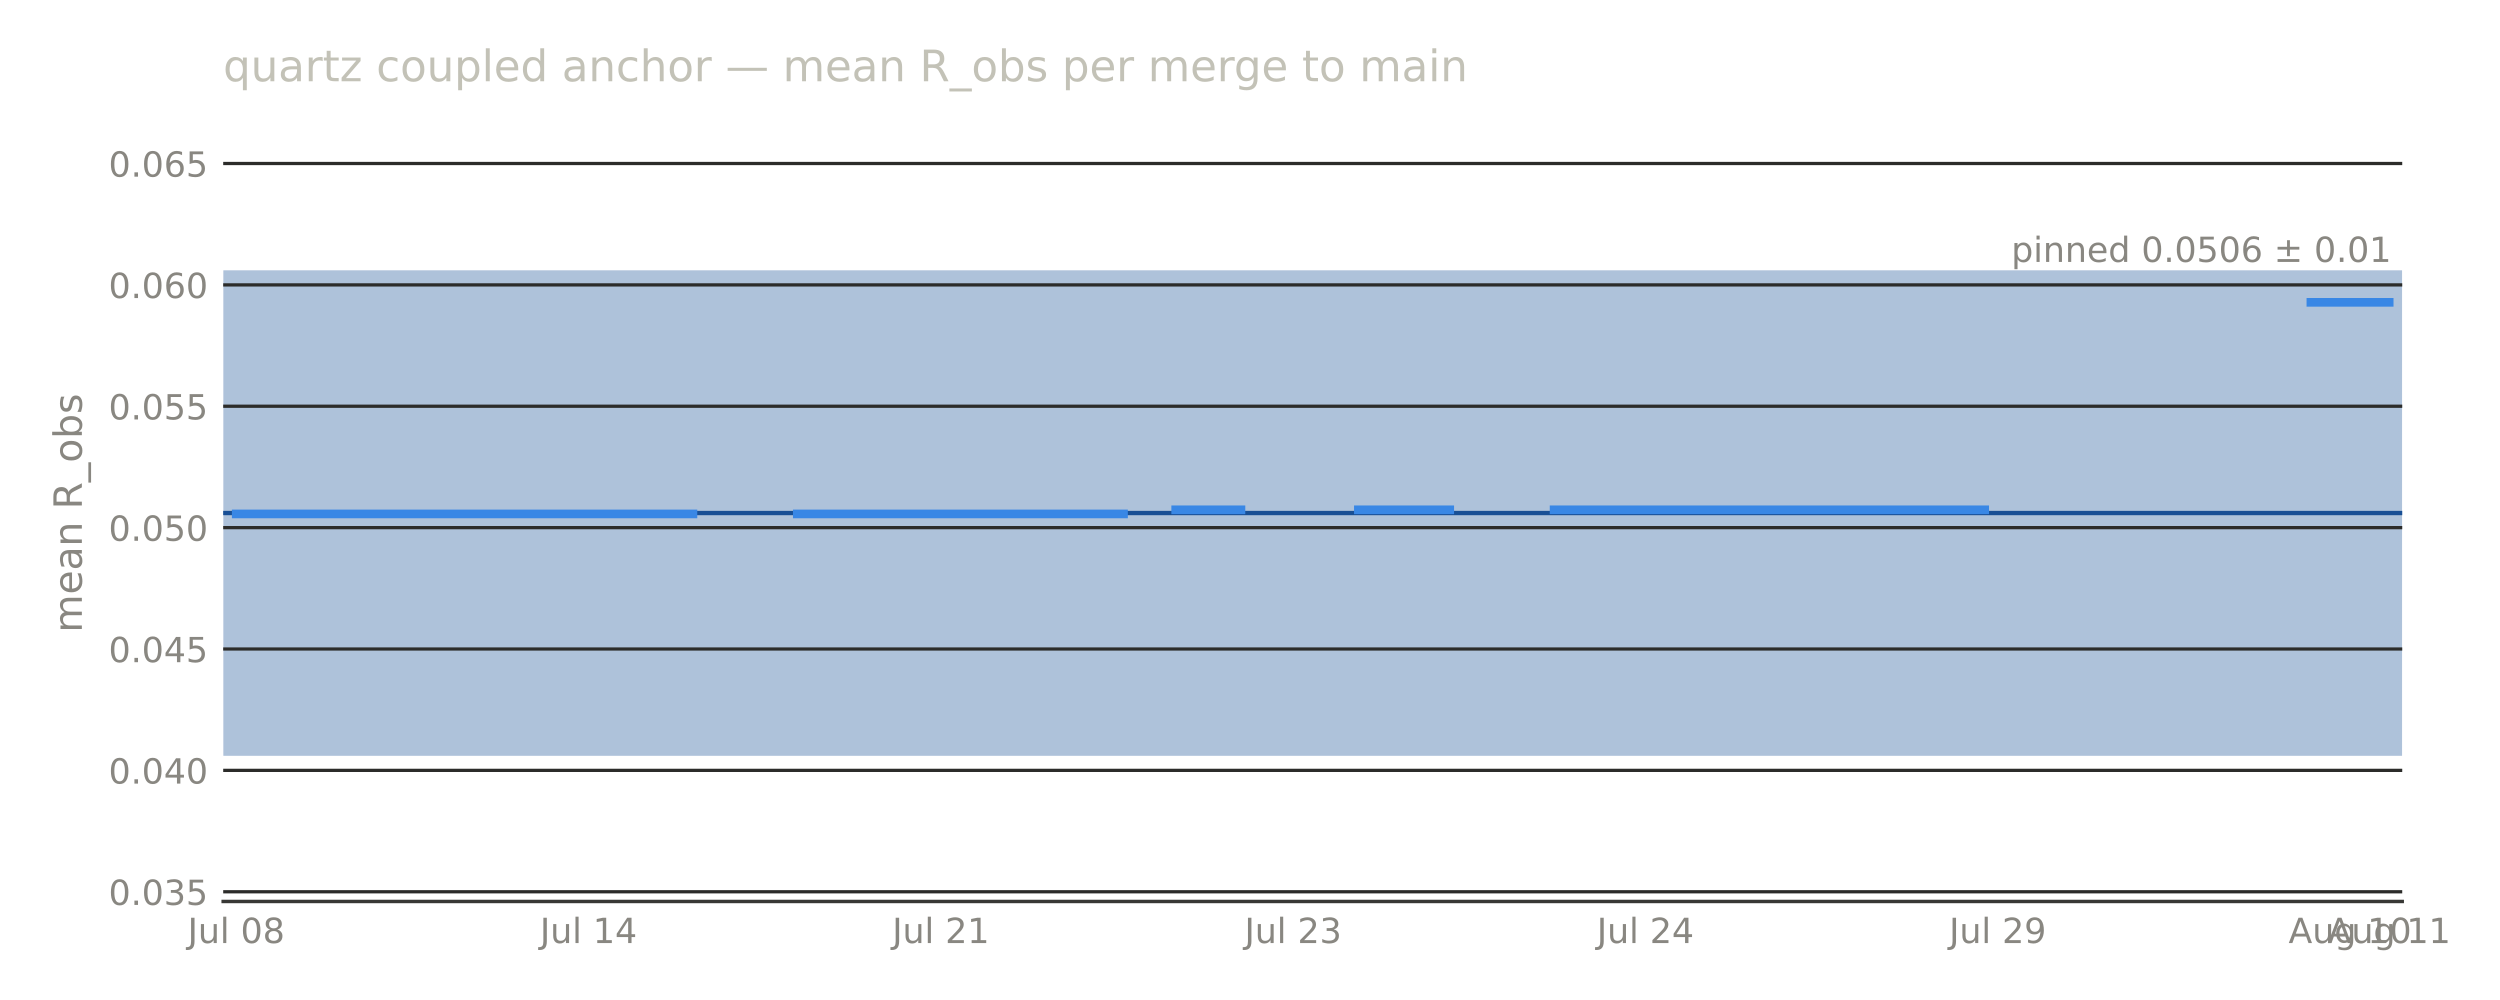
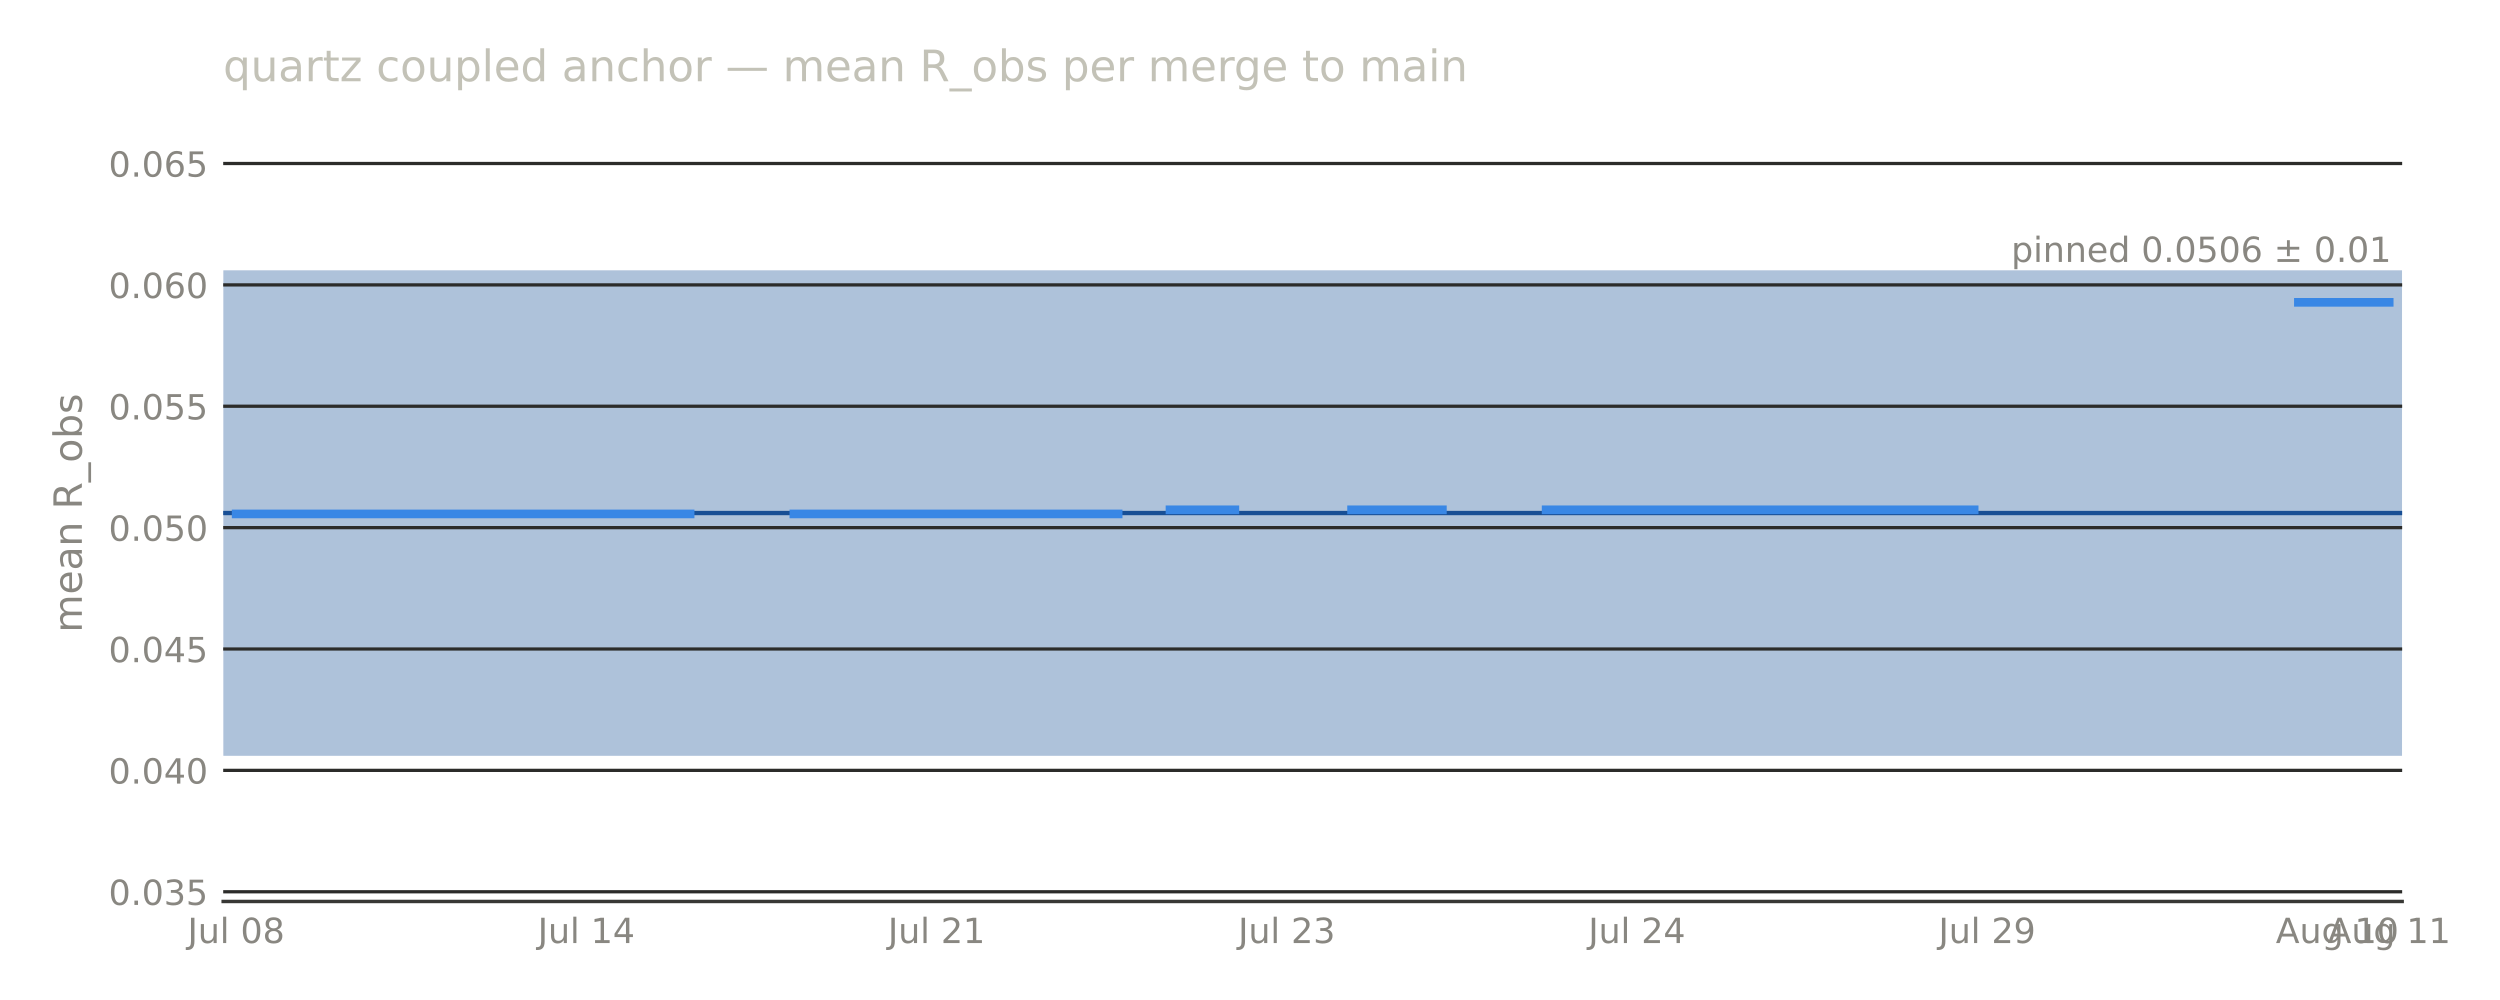
<svg xmlns="http://www.w3.org/2000/svg" width="576pt" height="230.4pt" viewBox="0 0 576 230.4" version="1.1">
  <defs>
    <style type="text/css">*{stroke-linejoin: round; stroke-linecap: butt}</style>
  </defs>
  <g id="figure_1">
    <g id="patch_1">
      <path d="M 0 230.4  L 576 230.4  L 576 0  L 0 0  L 0 230.4  z " style="fill: none; opacity: 0" />
    </g>
    <g id="axes_1">
      <g id="patch_2">
-         <path d="M 51.422 207.698  L 553.473 207.698  L 553.473 28.72  L 51.422 28.72  L 51.422 207.698  z " style="fill: none" />
+         <path d="M 51.422 207.698  L 553.457 207.698  L 553.457 28.72  L 51.422 28.72  L 51.422 207.698  z " style="fill: none" />
      </g>
      <g id="patch_3">
-         <path d="M 51.422 174.14  L 553.473 174.14  L 553.473 62.278  L 51.422 62.278  z " clip-path="url(#p0d48577f16)" style="fill: #184f95; opacity: 0.35" />
+         <path d="M 51.422 174.14  L 553.457 174.14  L 553.457 62.278  L 51.422 62.278  z " clip-path="url(#pce56d34dc1)" style="fill: #184f95; opacity: 0.35" />
      </g>
      <g id="matplotlib.axis_1">
        <g id="xtick_1">
          <g id="line2d_1" />
          <g id="text_1">
-             <text style="font-size: 8px; font-family: 'DejaVu Sans', 'Bitstream Vera Sans', 'Computer Modern Sans Serif', 'Lucida Grande', 'Verdana', 'Geneva', 'Lucid', 'Arial', 'Helvetica', 'Avant Garde', sans-serif; text-anchor: middle; fill: #898781" x="54.428" y="217.277" transform="rotate(-0 54.4284 217.2769)">Jul 08</text>
+             <text style="font-size: 8px; font-family: 'DejaVu Sans', 'Bitstream Vera Sans', 'Computer Modern Sans Serif', 'Lucida Grande', 'Verdana', 'Geneva', 'Lucid', 'Arial', 'Helvetica', 'Avant Garde', sans-serif; text-anchor: middle; fill: #898781" x="54.41" y="217.277" transform="rotate(-0 54.41041 217.2769)">Jul 08</text>
          </g>
        </g>
        <g id="xtick_2">
          <g id="line2d_2" />
          <g id="text_2">
-             <text style="font-size: 8px; font-family: 'DejaVu Sans', 'Bitstream Vera Sans', 'Computer Modern Sans Serif', 'Lucida Grande', 'Verdana', 'Geneva', 'Lucid', 'Arial', 'Helvetica', 'Avant Garde', sans-serif; text-anchor: middle; fill: #898781" x="135.598" y="217.277" transform="rotate(-0 135.5983 217.2769)">Jul 14</text>
+             <text style="font-size: 8px; font-family: 'DejaVu Sans', 'Bitstream Vera Sans', 'Computer Modern Sans Serif', 'Lucida Grande', 'Verdana', 'Geneva', 'Lucid', 'Arial', 'Helvetica', 'Avant Garde', sans-serif; text-anchor: middle; fill: #898781" x="135.095" y="217.277" transform="rotate(-0 135.0946 217.2769)">Jul 14</text>
          </g>
        </g>
        <g id="xtick_3">
          <g id="line2d_3" />
          <g id="text_3">
-             <text style="font-size: 8px; font-family: 'DejaVu Sans', 'Bitstream Vera Sans', 'Computer Modern Sans Serif', 'Lucida Grande', 'Verdana', 'Geneva', 'Lucid', 'Arial', 'Helvetica', 'Avant Garde', sans-serif; text-anchor: middle; fill: #898781" x="216.768" y="217.277" transform="rotate(-0 216.7682 217.2769)">Jul 21</text>
+             <text style="font-size: 8px; font-family: 'DejaVu Sans', 'Bitstream Vera Sans', 'Computer Modern Sans Serif', 'Lucida Grande', 'Verdana', 'Geneva', 'Lucid', 'Arial', 'Helvetica', 'Avant Garde', sans-serif; text-anchor: middle; fill: #898781" x="215.779" y="217.277" transform="rotate(-0 215.7788 217.2769)">Jul 21</text>
          </g>
        </g>
        <g id="xtick_4">
          <g id="line2d_4" />
          <g id="text_4">
-             <text style="font-size: 8px; font-family: 'DejaVu Sans', 'Bitstream Vera Sans', 'Computer Modern Sans Serif', 'Lucida Grande', 'Verdana', 'Geneva', 'Lucid', 'Arial', 'Helvetica', 'Avant Garde', sans-serif; text-anchor: middle; fill: #898781" x="297.938" y="217.277" transform="rotate(-0 297.9381 217.2769)">Jul 23</text>
+             <text style="font-size: 8px; font-family: 'DejaVu Sans', 'Bitstream Vera Sans', 'Computer Modern Sans Serif', 'Lucida Grande', 'Verdana', 'Geneva', 'Lucid', 'Arial', 'Helvetica', 'Avant Garde', sans-serif; text-anchor: middle; fill: #898781" x="296.463" y="217.277" transform="rotate(-0 296.463 217.2769)">Jul 23</text>
          </g>
        </g>
        <g id="xtick_5">
          <g id="line2d_5" />
          <g id="text_5">
-             <text style="font-size: 8px; font-family: 'DejaVu Sans', 'Bitstream Vera Sans', 'Computer Modern Sans Serif', 'Lucida Grande', 'Verdana', 'Geneva', 'Lucid', 'Arial', 'Helvetica', 'Avant Garde', sans-serif; text-anchor: middle; fill: #898781" x="379.108" y="217.277" transform="rotate(-0 379.1081 217.2769)">Jul 24</text>
+             <text style="font-size: 8px; font-family: 'DejaVu Sans', 'Bitstream Vera Sans', 'Computer Modern Sans Serif', 'Lucida Grande', 'Verdana', 'Geneva', 'Lucid', 'Arial', 'Helvetica', 'Avant Garde', sans-serif; text-anchor: middle; fill: #898781" x="377.147" y="217.277" transform="rotate(-0 377.1472 217.2769)">Jul 24</text>
          </g>
        </g>
        <g id="xtick_6">
          <g id="line2d_6" />
          <g id="text_6">
-             <text style="font-size: 8px; font-family: 'DejaVu Sans', 'Bitstream Vera Sans', 'Computer Modern Sans Serif', 'Lucida Grande', 'Verdana', 'Geneva', 'Lucid', 'Arial', 'Helvetica', 'Avant Garde', sans-serif; text-anchor: middle; fill: #898781" x="460.278" y="217.277" transform="rotate(-0 460.278 217.2769)">Jul 29</text>
+             <text style="font-size: 8px; font-family: 'DejaVu Sans', 'Bitstream Vera Sans', 'Computer Modern Sans Serif', 'Lucida Grande', 'Verdana', 'Geneva', 'Lucid', 'Arial', 'Helvetica', 'Avant Garde', sans-serif; text-anchor: middle; fill: #898781" x="457.831" y="217.277" transform="rotate(-0 457.8314 217.2769)">Jul 29</text>
          </g>
        </g>
        <g id="xtick_7">
          <g id="line2d_7" />
          <g id="text_7">
-             <text style="font-size: 8px; font-family: 'DejaVu Sans', 'Bitstream Vera Sans', 'Computer Modern Sans Serif', 'Lucida Grande', 'Verdana', 'Geneva', 'Lucid', 'Arial', 'Helvetica', 'Avant Garde', sans-serif; text-anchor: middle; fill: #898781" x="541.448" y="217.276" transform="rotate(-0 541.4479 217.2763)">Aug 10</text>
+             <text style="font-size: 8px; font-family: 'DejaVu Sans', 'Bitstream Vera Sans', 'Computer Modern Sans Serif', 'Lucida Grande', 'Verdana', 'Geneva', 'Lucid', 'Arial', 'Helvetica', 'Avant Garde', sans-serif; text-anchor: middle; fill: #898781" x="538.516" y="217.276" transform="rotate(-0 538.5156 217.2763)">Aug 10</text>
          </g>
        </g>
        <g id="xtick_8">
          <g id="line2d_8" />
          <g id="text_8">
-             <text style="font-size: 8px; font-family: 'DejaVu Sans', 'Bitstream Vera Sans', 'Computer Modern Sans Serif', 'Lucida Grande', 'Verdana', 'Geneva', 'Lucid', 'Arial', 'Helvetica', 'Avant Garde', sans-serif; text-anchor: middle; fill: #898781" x="550.467" y="217.276" transform="rotate(-0 550.4668 217.2763)">Aug 11</text>
+             <text style="font-size: 8px; font-family: 'DejaVu Sans', 'Bitstream Vera Sans', 'Computer Modern Sans Serif', 'Lucida Grande', 'Verdana', 'Geneva', 'Lucid', 'Arial', 'Helvetica', 'Avant Garde', sans-serif; text-anchor: middle; fill: #898781" x="550.469" y="217.276" transform="rotate(-0 550.4688 217.2763)">Aug 11</text>
          </g>
        </g>
      </g>
      <g id="matplotlib.axis_2">
        <g id="ytick_1">
          <g id="line2d_9">
-             <path d="M 51.422 205.461  L 553.473 205.461  " clip-path="url(#p0d48577f16)" style="fill: none; stroke: #2c2c2a; stroke-width: 0.75; stroke-linecap: square" />
+             <path d="M 51.422 205.461  L 553.457 205.461  " clip-path="url(#pce56d34dc1)" style="fill: none; stroke: #2c2c2a; stroke-width: 0.75; stroke-linecap: square" />
          </g>
          <g id="line2d_10" />
          <g id="text_9">
            <text style="font-size: 8px; font-family: 'DejaVu Sans', 'Bitstream Vera Sans', 'Computer Modern Sans Serif', 'Lucida Grande', 'Verdana', 'Geneva', 'Lucid', 'Arial', 'Helvetica', 'Avant Garde', sans-serif; text-anchor: end; fill: #898781" x="47.922" y="208.5" transform="rotate(-0 47.92211 208.5)">0.035</text>
          </g>
        </g>
        <g id="ytick_2">
          <g id="line2d_11">
-             <path d="M 51.422 177.496  L 553.473 177.496  " clip-path="url(#p0d48577f16)" style="fill: none; stroke: #2c2c2a; stroke-width: 0.75; stroke-linecap: square" />
+             <path d="M 51.422 177.496  L 553.457 177.496  " clip-path="url(#pce56d34dc1)" style="fill: none; stroke: #2c2c2a; stroke-width: 0.75; stroke-linecap: square" />
          </g>
          <g id="line2d_12" />
          <g id="text_10">
            <text style="font-size: 8px; font-family: 'DejaVu Sans', 'Bitstream Vera Sans', 'Computer Modern Sans Serif', 'Lucida Grande', 'Verdana', 'Geneva', 'Lucid', 'Arial', 'Helvetica', 'Avant Garde', sans-serif; text-anchor: end; fill: #898781" x="47.922" y="180.535" transform="rotate(-0 47.92211 180.5346)">0.040</text>
          </g>
        </g>
        <g id="ytick_3">
          <g id="line2d_13">
-             <path d="M 51.422 149.53  L 553.473 149.53  " clip-path="url(#p0d48577f16)" style="fill: none; stroke: #2c2c2a; stroke-width: 0.75; stroke-linecap: square" />
+             <path d="M 51.422 149.53  L 553.457 149.53  " clip-path="url(#pce56d34dc1)" style="fill: none; stroke: #2c2c2a; stroke-width: 0.75; stroke-linecap: square" />
          </g>
          <g id="line2d_14" />
          <g id="text_11">
            <text style="font-size: 8px; font-family: 'DejaVu Sans', 'Bitstream Vera Sans', 'Computer Modern Sans Serif', 'Lucida Grande', 'Verdana', 'Geneva', 'Lucid', 'Arial', 'Helvetica', 'Avant Garde', sans-serif; text-anchor: end; fill: #898781" x="47.922" y="152.569" transform="rotate(-0 47.92211 152.5693)">0.045</text>
          </g>
        </g>
        <g id="ytick_4">
          <g id="line2d_15">
-             <path d="M 51.422 121.565  L 553.473 121.565  " clip-path="url(#p0d48577f16)" style="fill: none; stroke: #2c2c2a; stroke-width: 0.75; stroke-linecap: square" />
+             <path d="M 51.422 121.565  L 553.457 121.565  " clip-path="url(#pce56d34dc1)" style="fill: none; stroke: #2c2c2a; stroke-width: 0.75; stroke-linecap: square" />
          </g>
          <g id="line2d_16" />
          <g id="text_12">
            <text style="font-size: 8px; font-family: 'DejaVu Sans', 'Bitstream Vera Sans', 'Computer Modern Sans Serif', 'Lucida Grande', 'Verdana', 'Geneva', 'Lucid', 'Arial', 'Helvetica', 'Avant Garde', sans-serif; text-anchor: end; fill: #898781" x="47.922" y="124.604" transform="rotate(-0 47.92211 124.604)">0.050</text>
          </g>
        </g>
        <g id="ytick_5">
          <g id="line2d_17">
-             <path d="M 51.422 93.6  L 553.473 93.6  " clip-path="url(#p0d48577f16)" style="fill: none; stroke: #2c2c2a; stroke-width: 0.75; stroke-linecap: square" />
+             <path d="M 51.422 93.6  L 553.457 93.6  " clip-path="url(#pce56d34dc1)" style="fill: none; stroke: #2c2c2a; stroke-width: 0.75; stroke-linecap: square" />
          </g>
          <g id="line2d_18" />
          <g id="text_13">
            <text style="font-size: 8px; font-family: 'DejaVu Sans', 'Bitstream Vera Sans', 'Computer Modern Sans Serif', 'Lucida Grande', 'Verdana', 'Geneva', 'Lucid', 'Arial', 'Helvetica', 'Avant Garde', sans-serif; text-anchor: end; fill: #898781" x="47.922" y="96.639" transform="rotate(-0 47.92211 96.63863)">0.055</text>
          </g>
        </g>
        <g id="ytick_6">
          <g id="line2d_19">
-             <path d="M 51.422 65.634  L 553.473 65.634  " clip-path="url(#p0d48577f16)" style="fill: none; stroke: #2c2c2a; stroke-width: 0.75; stroke-linecap: square" />
+             <path d="M 51.422 65.634  L 553.457 65.634  " clip-path="url(#pce56d34dc1)" style="fill: none; stroke: #2c2c2a; stroke-width: 0.75; stroke-linecap: square" />
          </g>
          <g id="line2d_20" />
          <g id="text_14">
            <text style="font-size: 8px; font-family: 'DejaVu Sans', 'Bitstream Vera Sans', 'Computer Modern Sans Serif', 'Lucida Grande', 'Verdana', 'Geneva', 'Lucid', 'Arial', 'Helvetica', 'Avant Garde', sans-serif; text-anchor: end; fill: #898781" x="47.922" y="68.673" transform="rotate(-0 47.92211 68.6733)">0.060</text>
          </g>
        </g>
        <g id="ytick_7">
          <g id="line2d_21">
-             <path d="M 51.422 37.669  L 553.473 37.669  " clip-path="url(#p0d48577f16)" style="fill: none; stroke: #2c2c2a; stroke-width: 0.75; stroke-linecap: square" />
+             <path d="M 51.422 37.669  L 553.457 37.669  " clip-path="url(#pce56d34dc1)" style="fill: none; stroke: #2c2c2a; stroke-width: 0.75; stroke-linecap: square" />
          </g>
          <g id="line2d_22" />
          <g id="text_15">
            <text style="font-size: 8px; font-family: 'DejaVu Sans', 'Bitstream Vera Sans', 'Computer Modern Sans Serif', 'Lucida Grande', 'Verdana', 'Geneva', 'Lucid', 'Arial', 'Helvetica', 'Avant Garde', sans-serif; text-anchor: end; fill: #898781" x="47.922" y="40.708" transform="rotate(-0 47.92211 40.70797)">0.065</text>
          </g>
        </g>
        <g id="text_16">
          <text style="font-size: 9px; font-family: 'DejaVu Sans', 'Bitstream Vera Sans', 'Computer Modern Sans Serif', 'Lucida Grande', 'Verdana', 'Geneva', 'Lucid', 'Arial', 'Helvetica', 'Avant Garde', sans-serif; text-anchor: middle; fill: #898781" x="18.858" y="118.209" transform="rotate(-90 18.8575 118.2091)">mean R_obs</text>
        </g>
      </g>
      <g id="line2d_23">
-         <path d="M 51.422 118.209  L 553.473 118.209  " clip-path="url(#p0d48577f16)" style="fill: none; stroke: #184f95; stroke-linecap: square" />
+         <path d="M 51.422 118.209  L 553.457 118.209  " clip-path="url(#pce56d34dc1)" style="fill: none; stroke: #184f95; stroke-linecap: square" />
      </g>
      <g id="patch_4">
-         <path d="M 51.422 207.698  L 553.473 207.698  " style="fill: none; stroke: #383835; stroke-width: 0.8; stroke-linejoin: miter; stroke-linecap: square" />
+         <path d="M 51.422 207.698  L 553.457 207.698  " style="fill: none; stroke: #383835; stroke-width: 0.8; stroke-linejoin: miter; stroke-linecap: square" />
      </g>
      <g id="line2d_24">
-         <path d="M 54.428 118.409  L 159.649 118.409  M 183.699 118.409  L 258.856 118.409  M 270.882 117.455  L 285.913 117.455  M 312.97 117.455  L 334.014 117.455  M 358.064 117.455  L 457.272 117.455  M 532.429 69.652  L 550.467 69.652  L 550.467 69.652  " clip-path="url(#p0d48577f16)" style="fill: none; stroke: #3987e5; stroke-width: 2; stroke-linecap: square" />
+         <path d="M 54.41 118.409  L 159.001 118.409  M 182.907 118.409  L 257.615 118.409  M 269.568 117.455  L 284.51 117.455  M 311.405 117.455  L 332.323 117.455  M 356.229 117.455  L 454.843 117.455  M 529.551 69.652  L 550.469 69.652  L 550.469 69.652  " clip-path="url(#pce56d34dc1)" style="fill: none; stroke: #3987e5; stroke-width: 2; stroke-linecap: square" />
      </g>
      <g id="text_17">
-         <text style="font-size: 8px; font-family: 'DejaVu Sans', 'Bitstream Vera Sans', 'Computer Modern Sans Serif', 'Lucida Grande', 'Verdana', 'Geneva', 'Lucid', 'Arial', 'Helvetica', 'Avant Garde', sans-serif; text-anchor: end; fill: #898781" x="550.963" y="60.357" transform="rotate(-0 550.9628 60.35652)">pinned 0.0506 ± 0.01</text>
+         <text style="font-size: 8px; font-family: 'DejaVu Sans', 'Bitstream Vera Sans', 'Computer Modern Sans Serif', 'Lucida Grande', 'Verdana', 'Geneva', 'Lucid', 'Arial', 'Helvetica', 'Avant Garde', sans-serif; text-anchor: end; fill: #898781" x="550.947" y="60.357" transform="rotate(-0 550.947 60.35652)">pinned 0.0506 ± 0.01</text>
      </g>
      <g id="text_18">
        <text style="font-size: 10px; font-family: 'DejaVu Sans', 'Bitstream Vera Sans', 'Computer Modern Sans Serif', 'Lucida Grande', 'Verdana', 'Geneva', 'Lucid', 'Arial', 'Helvetica', 'Avant Garde', sans-serif; text-anchor: start; fill: #c3c2b7" x="51.422" y="18.72" transform="rotate(-0 51.42211 18.72)">quartz coupled anchor — mean R_obs per merge to main</text>
      </g>
    </g>
  </g>
  <defs>
-     <clipPath id="p0d48577f16">
-       <rect x="51.422" y="28.72" width="502.051" height="178.978" />
+     <clipPath id="pce56d34dc1">
+       <rect x="51.422" y="28.72" width="502.035" height="178.978" />
    </clipPath>
  </defs>
</svg>
